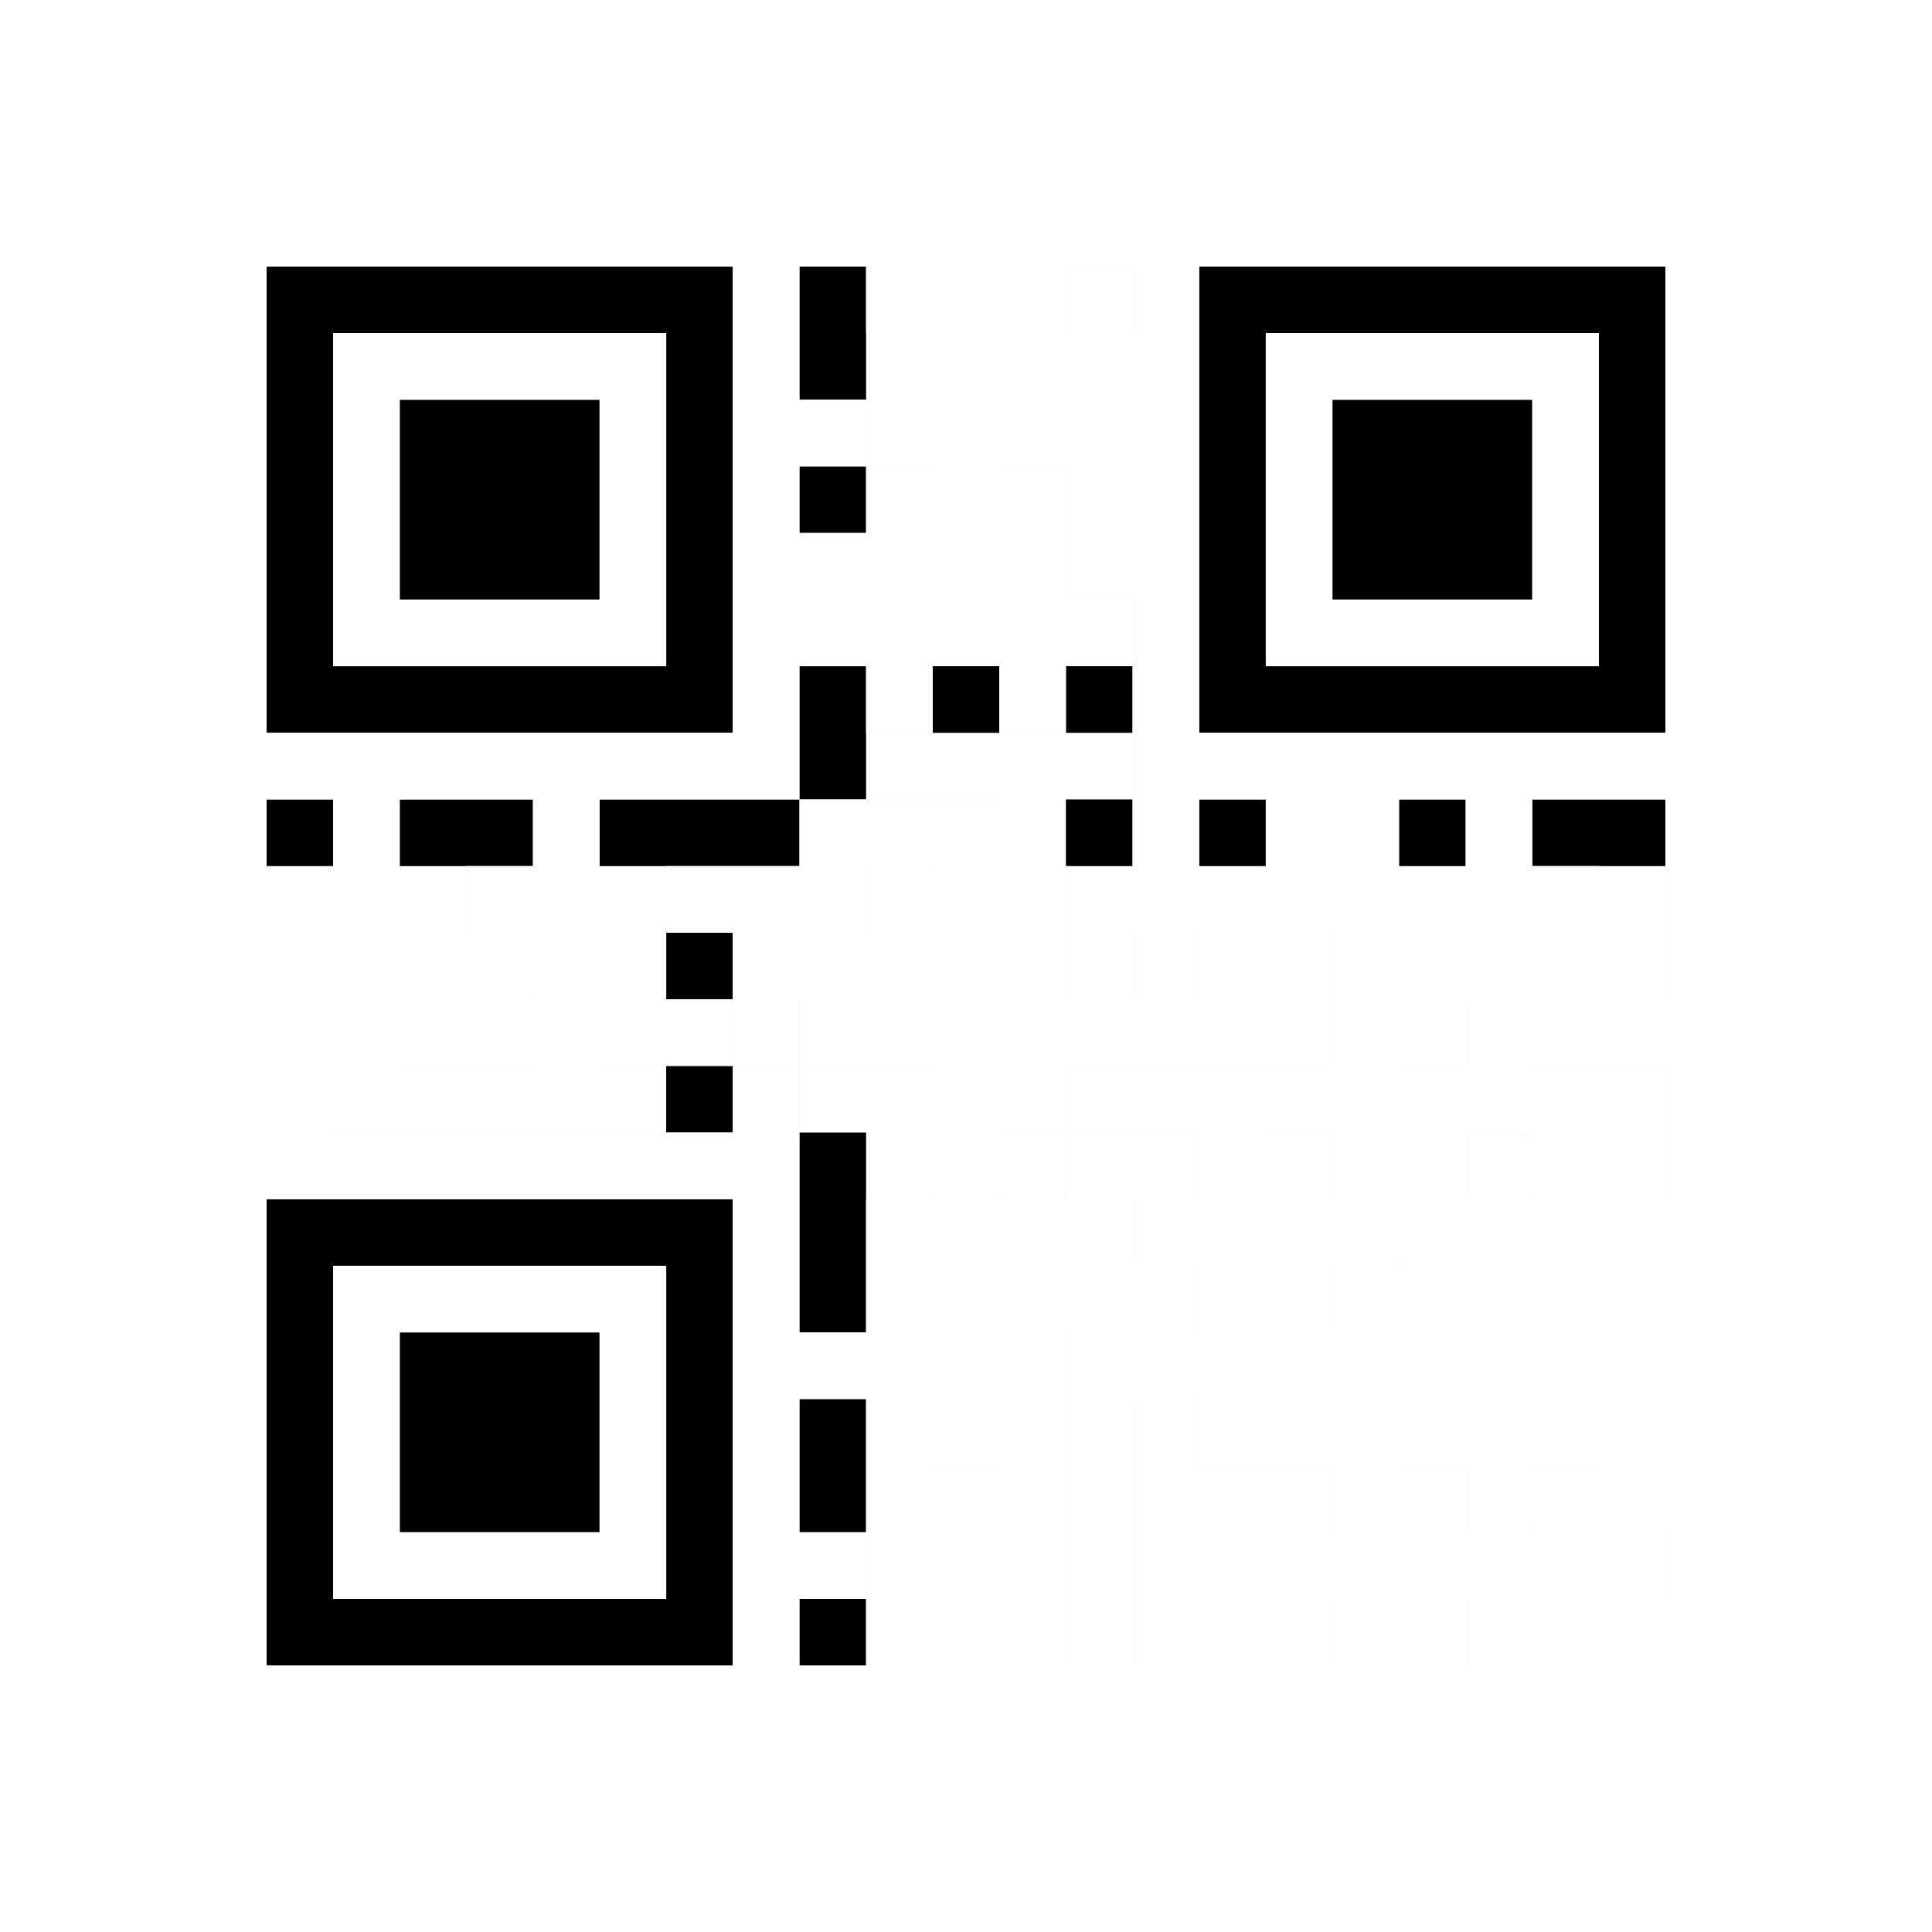
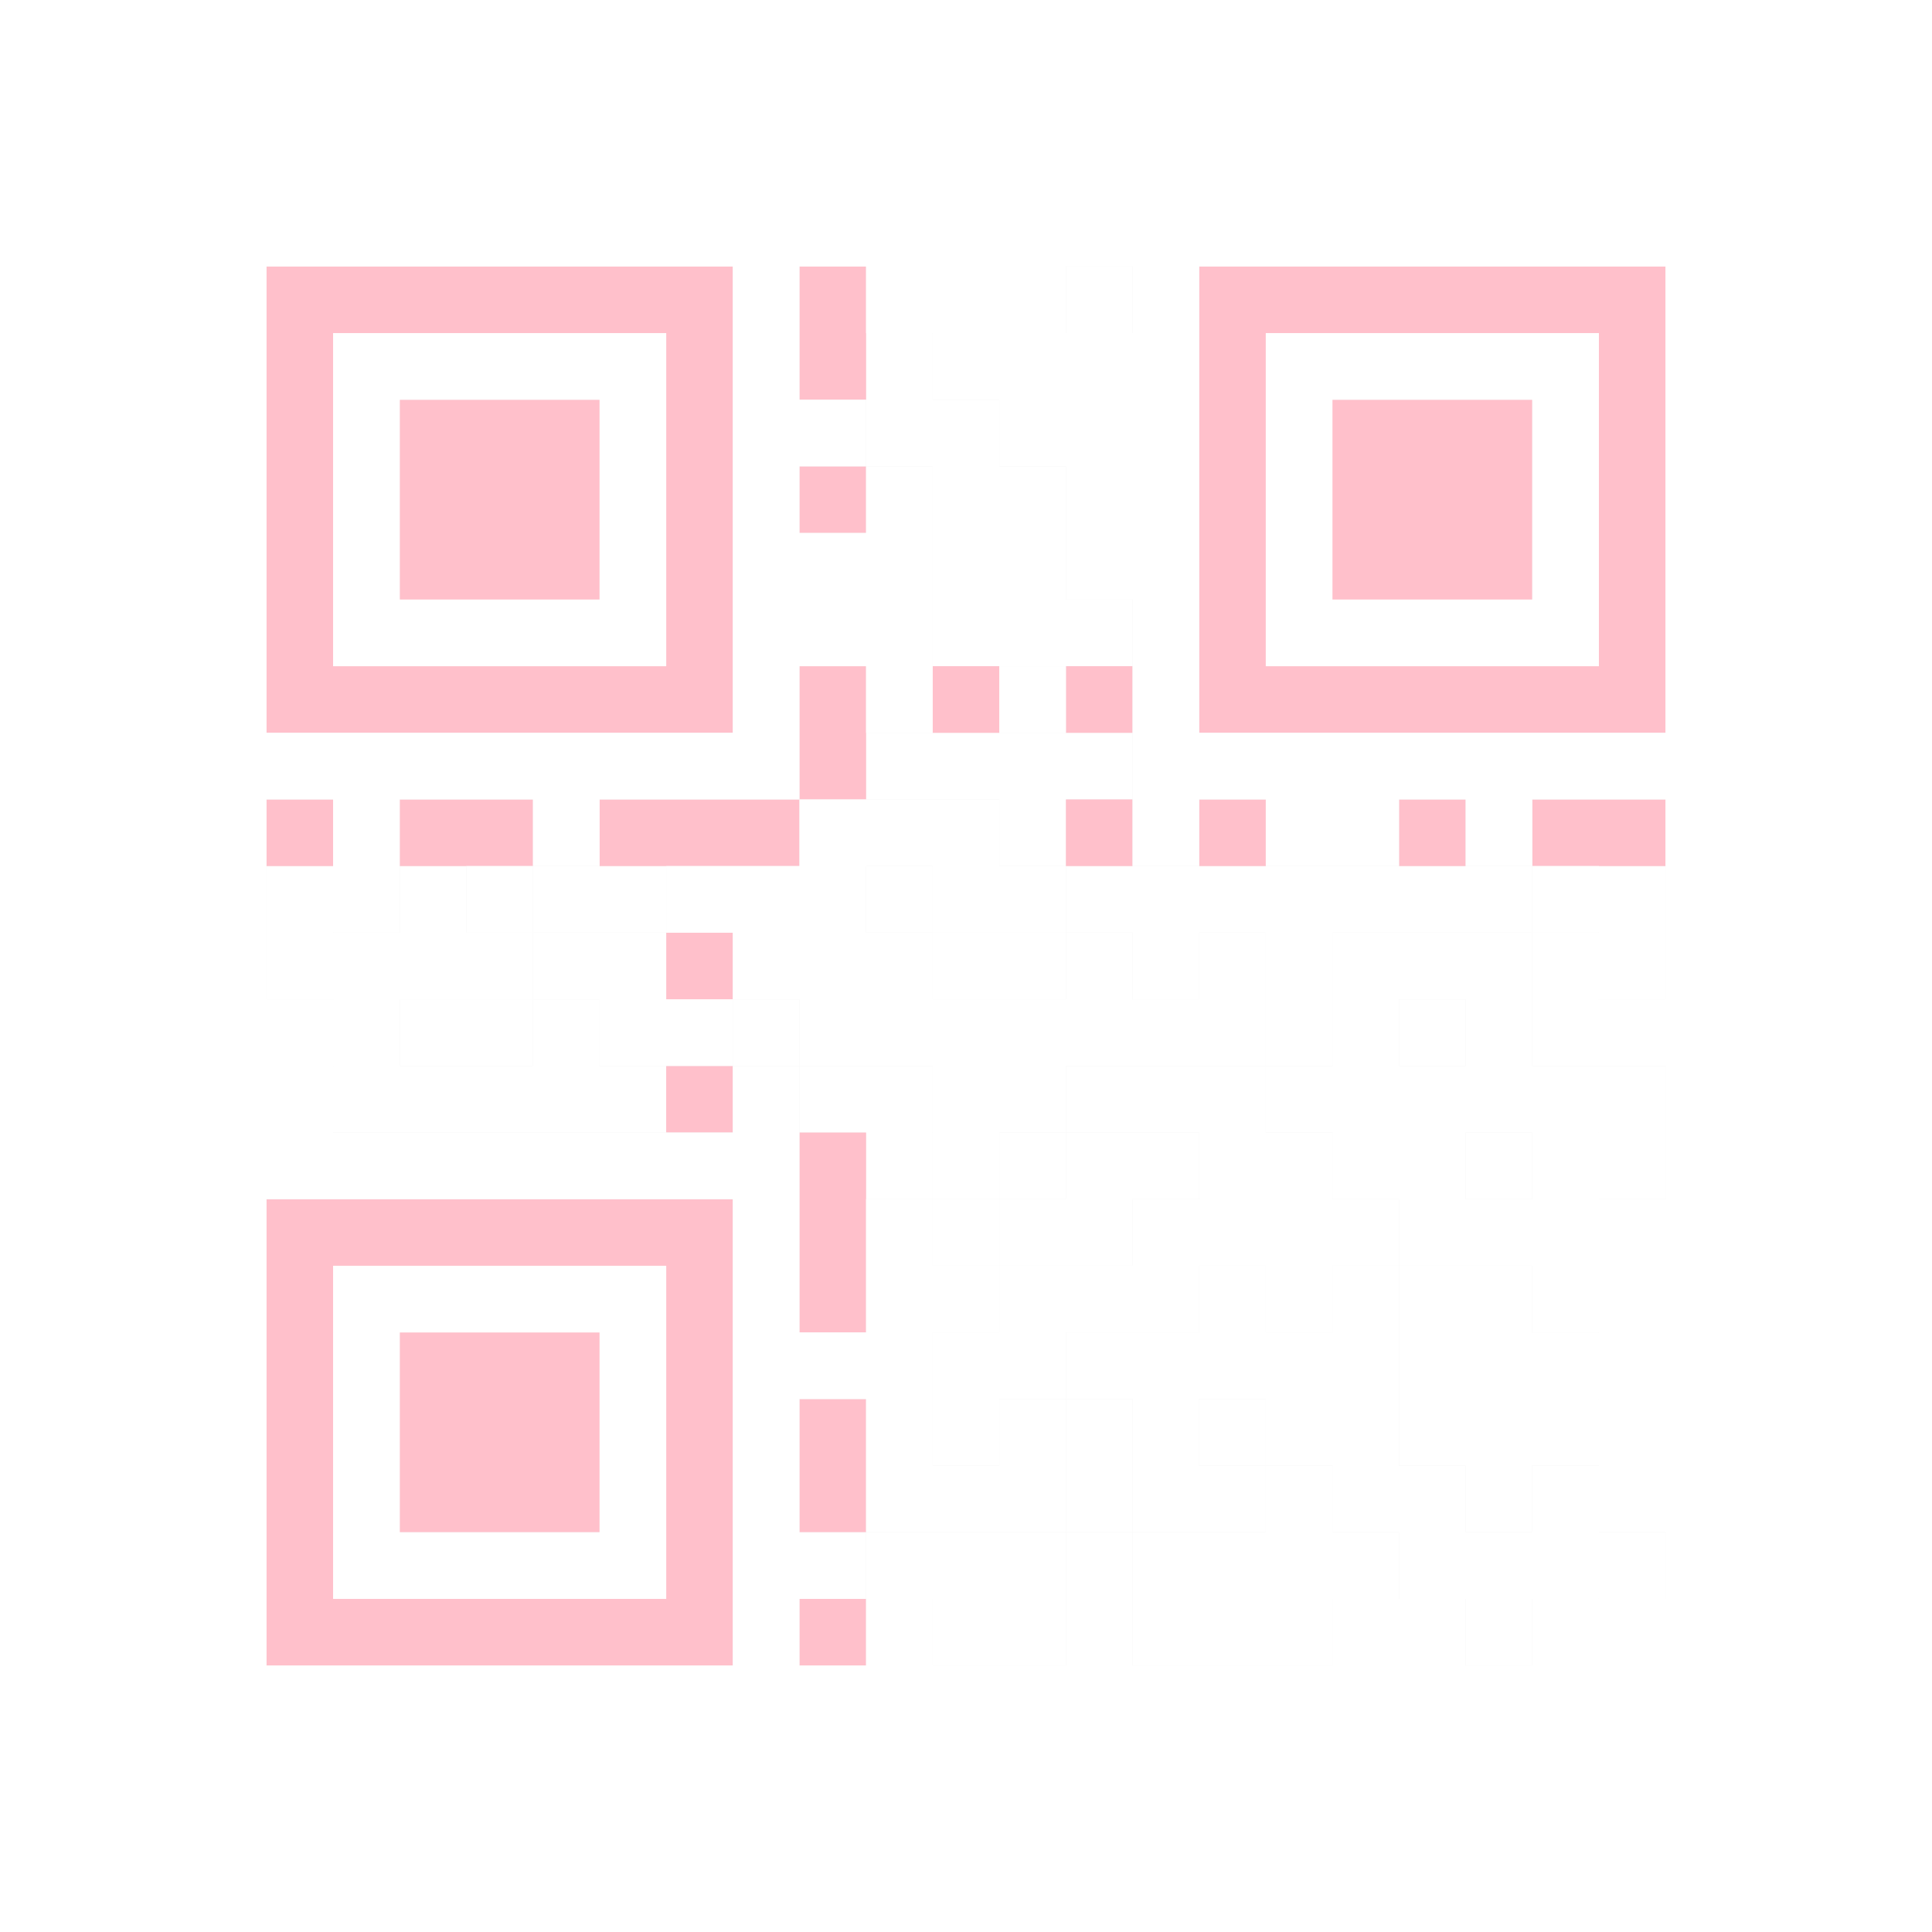
<svg width="52.2mm" height="52.2mm" viewBox="0 0 52.2 52.2" class="segno">
  <g transform="scale(1.8)">
    <path class="qrline" stroke="#fff" d="M16 4.5h1m-4 1h1m-1 1h2m-1 1h2m-2 1h2m-2 1h3m-4 2h4m-2 1h1m-12 1h1m1 0h1m1 0h2m3 0h1m2 0h7m1 0h1m-21 1h4m6 0h2m1 0h1m1 0h1m3 0h2m-20 1h1m2 0h1m2 0h1m7 0h1m1 0h1m1 0h1m-19 1h5m2 0h2m2 0h3m5 0h1m-12 1h1m1 0h1m2 0h2m2 0h1m1 0h1m-11 1h1m2 0h4m-6 1h3m1 0h1m1 0h2m-9 1h2m5 0h3m-10 1h1m1 0h1m1 0h1m2 0h3m-8 1h1m2 0h1m2 0h1m-10 1h3m1 0h4m3 0h1m-11 1h2m1 0h3m2 0h1" />
-     <path class="qrline" stroke="#000" d="M4 4.5h7m1 0h1m5 0h7m-21 1h1m5 0h1m1 0h1m5 0h1m5 0h1m-21 1h1m1 0h3m1 0h1m7 0h1m1 0h3m1 0h1m-21 1h1m1 0h3m1 0h1m1 0h1m5 0h1m1 0h3m1 0h1m-21 1h1m1 0h3m1 0h1m7 0h1m1 0h3m1 0h1m-21 1h1m5 0h1m7 0h1m5 0h1m-21 1h7m1 0h1m1 0h1m1 0h1m1 0h7m-13 1h1m-9 1h1m1 0h2m1 0h3m4 0h1m1 0h1m2 0h1m1 0h2m-15 2h1m-1 2h1m1 1h1m-9 1h7m1 0h1m-9 1h1m5 0h1m1 0h1m-9 1h1m1 0h3m1 0h1m-7 1h1m1 0h3m1 0h1m1 0h1m-9 1h1m1 0h3m1 0h1m1 0h1m-9 1h1m5 0h1m-7 1h7m1 0h1" />
+     <path class="qrline" stroke="#ffc0cb" d="M4 4.5h7m1 0h1m5 0h7m-21 1h1m5 0h1m1 0h1m5 0h1m5 0h1m-21 1h1m1 0h3m1 0h1m7 0h1m1 0h3m1 0h1m-21 1h1m1 0h3m1 0h1m1 0h1m5 0h1m1 0h3m1 0h1m-21 1h1m1 0h3m1 0h1m7 0h1m1 0h3m1 0h1m-21 1h1m5 0h1m7 0h1m5 0h1m-21 1h7m1 0h1m1 0h1m1 0h1m1 0h7m-13 1h1m-9 1h1m1 0h2m1 0h3m4 0h1m1 0h1m2 0h1m1 0h2m-15 2h1m-1 2h1m1 1h1m-9 1h7m1 0h1m-9 1h1m5 0h1m1 0h1m-9 1h1m1 0h3m1 0h1m-7 1h1m1 0h3m1 0h1m1 0h1m-9 1h1m1 0h3m1 0h1m1 0h1m-9 1h1m5 0h1m-7 1h7m1 0h1" />
    <path class="qrline" stroke="#fff" d="M0 0.5h29m-29 1h29m-29 1h29m-29 1h29m-29 1h4m7 0h1m1 0h3m1 0h1m7 0h4m-29 1h4m1 0h5m1 0h1m2 0h4m1 0h5m1 0h4m-29 1h4m1 0h1m3 0h1m1 0h2m2 0h3m1 0h1m3 0h1m1 0h4m-29 1h4m1 0h1m3 0h1m1 0h1m1 0h1m2 0h2m1 0h1m3 0h1m1 0h4m-29 1h4m1 0h1m3 0h1m1 0h3m2 0h2m1 0h1m3 0h1m1 0h4m-29 1h4m1 0h5m1 0h3m3 0h1m1 0h5m1 0h4m-29 1h4m7 0h1m1 0h1m1 0h1m1 0h1m7 0h4m-29 1h12m5 0h12m-29 1h4m1 0h1m2 0h1m3 0h3m2 0h1m1 0h2m1 0h1m2 0h4m-29 1h4m1 0h1m1 0h1m2 0h3m1 0h2m7 0h1m1 0h4m-29 1h4m4 0h2m1 0h3m2 0h1m1 0h1m1 0h3m2 0h4m-29 1h5m1 0h2m1 0h2m1 0h7m1 0h1m1 0h1m1 0h5m-29 1h5m6 0h1m2 0h2m3 0h5m1 0h4m-29 1h12m2 0h1m1 0h2m2 0h2m1 0h1m1 0h4m-29 1h4m7 0h1m1 0h1m1 0h2m4 0h8m-29 1h4m1 0h5m1 0h1m1 0h2m3 0h1m1 0h1m2 0h6m-29 1h4m1 0h1m3 0h1m1 0h3m2 0h5m3 0h5m-29 1h4m1 0h1m3 0h1m1 0h1m1 0h1m1 0h1m1 0h1m1 0h2m3 0h5m-29 1h4m1 0h1m3 0h1m1 0h1m1 0h3m1 0h2m1 0h2m1 0h6m-29 1h4m1 0h5m1 0h2m3 0h1m4 0h3m1 0h4m-29 1h4m7 0h1m1 0h1m2 0h1m3 0h2m1 0h6m-29 1h29m-29 1h29m-29 1h29m-29 1h29" />
  </g>
</svg>
